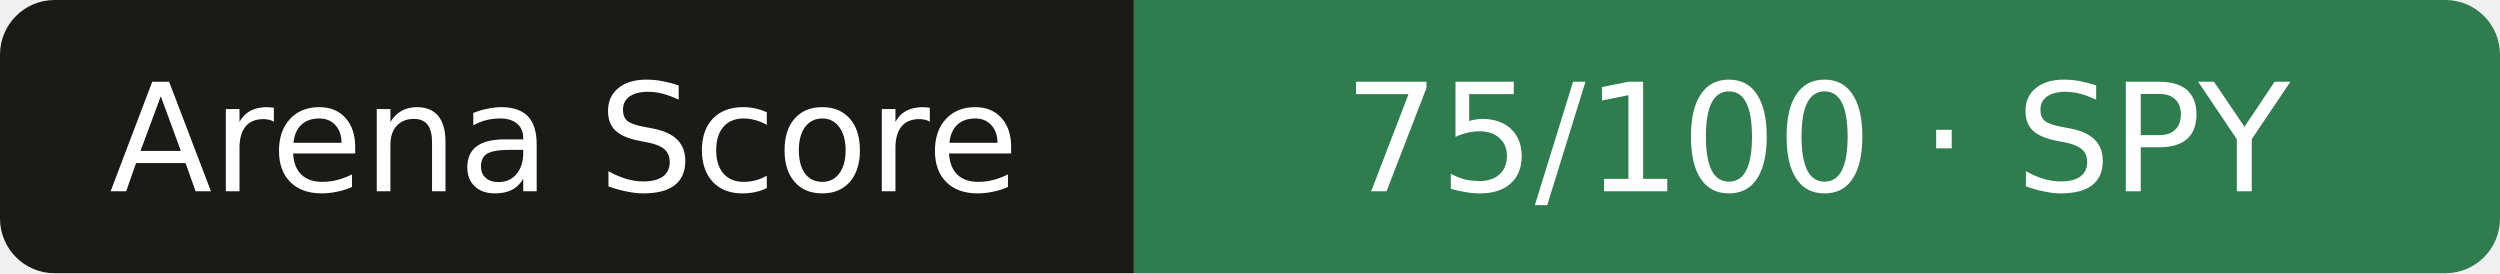
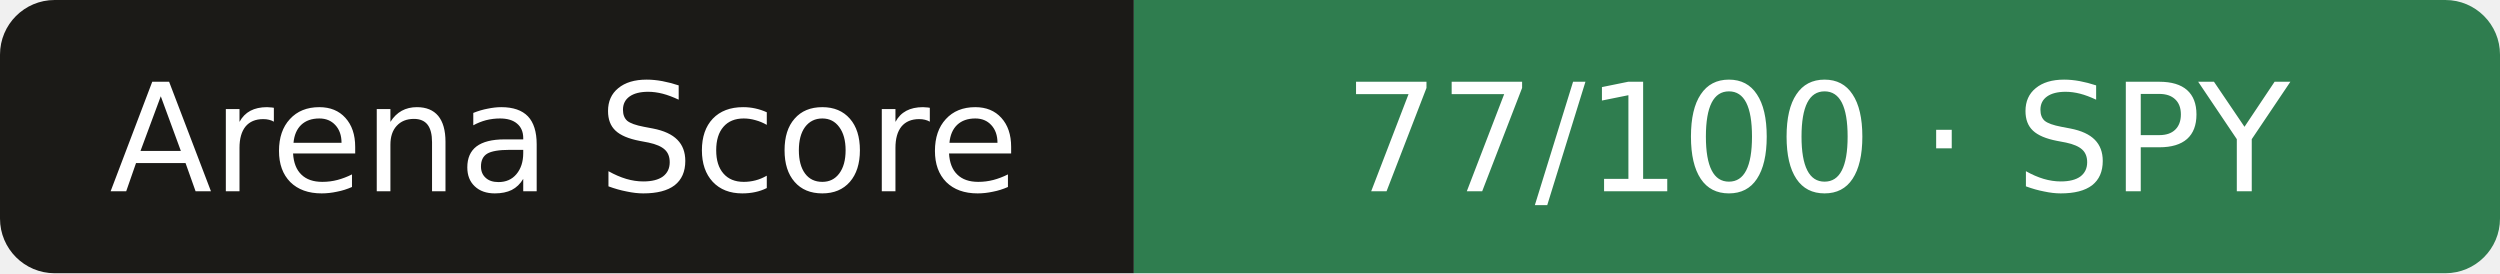
- <svg xmlns="http://www.w3.org/2000/svg" width="183" height="20" role="img" aria-label="Arena Score: 75/100 · SPY">
+ <svg xmlns="http://www.w3.org/2000/svg" width="183" height="20" role="img" aria-label="Arena Score: 77/100 · SPY">
  <clipPath id="r">
    <rect width="183" height="20" rx="4" />
  </clipPath>
  <g clip-path="url(#r)">
    <rect width="83" height="20" fill="#1b1a17" />
    <rect x="83" width="101" height="20" fill="#2f7d4f" />
  </g>
  <g fill="#fff" text-anchor="middle" font-family="Verdana,DejaVu Sans,sans-serif" font-size="11">
    <text x="41.3" y="14">Arena Score</text>
-     <text x="133.0" y="14">75/100 · SPY</text>
+     <text x="133.0" y="14">77/100 · SPY</text>
  </g>
</svg>
